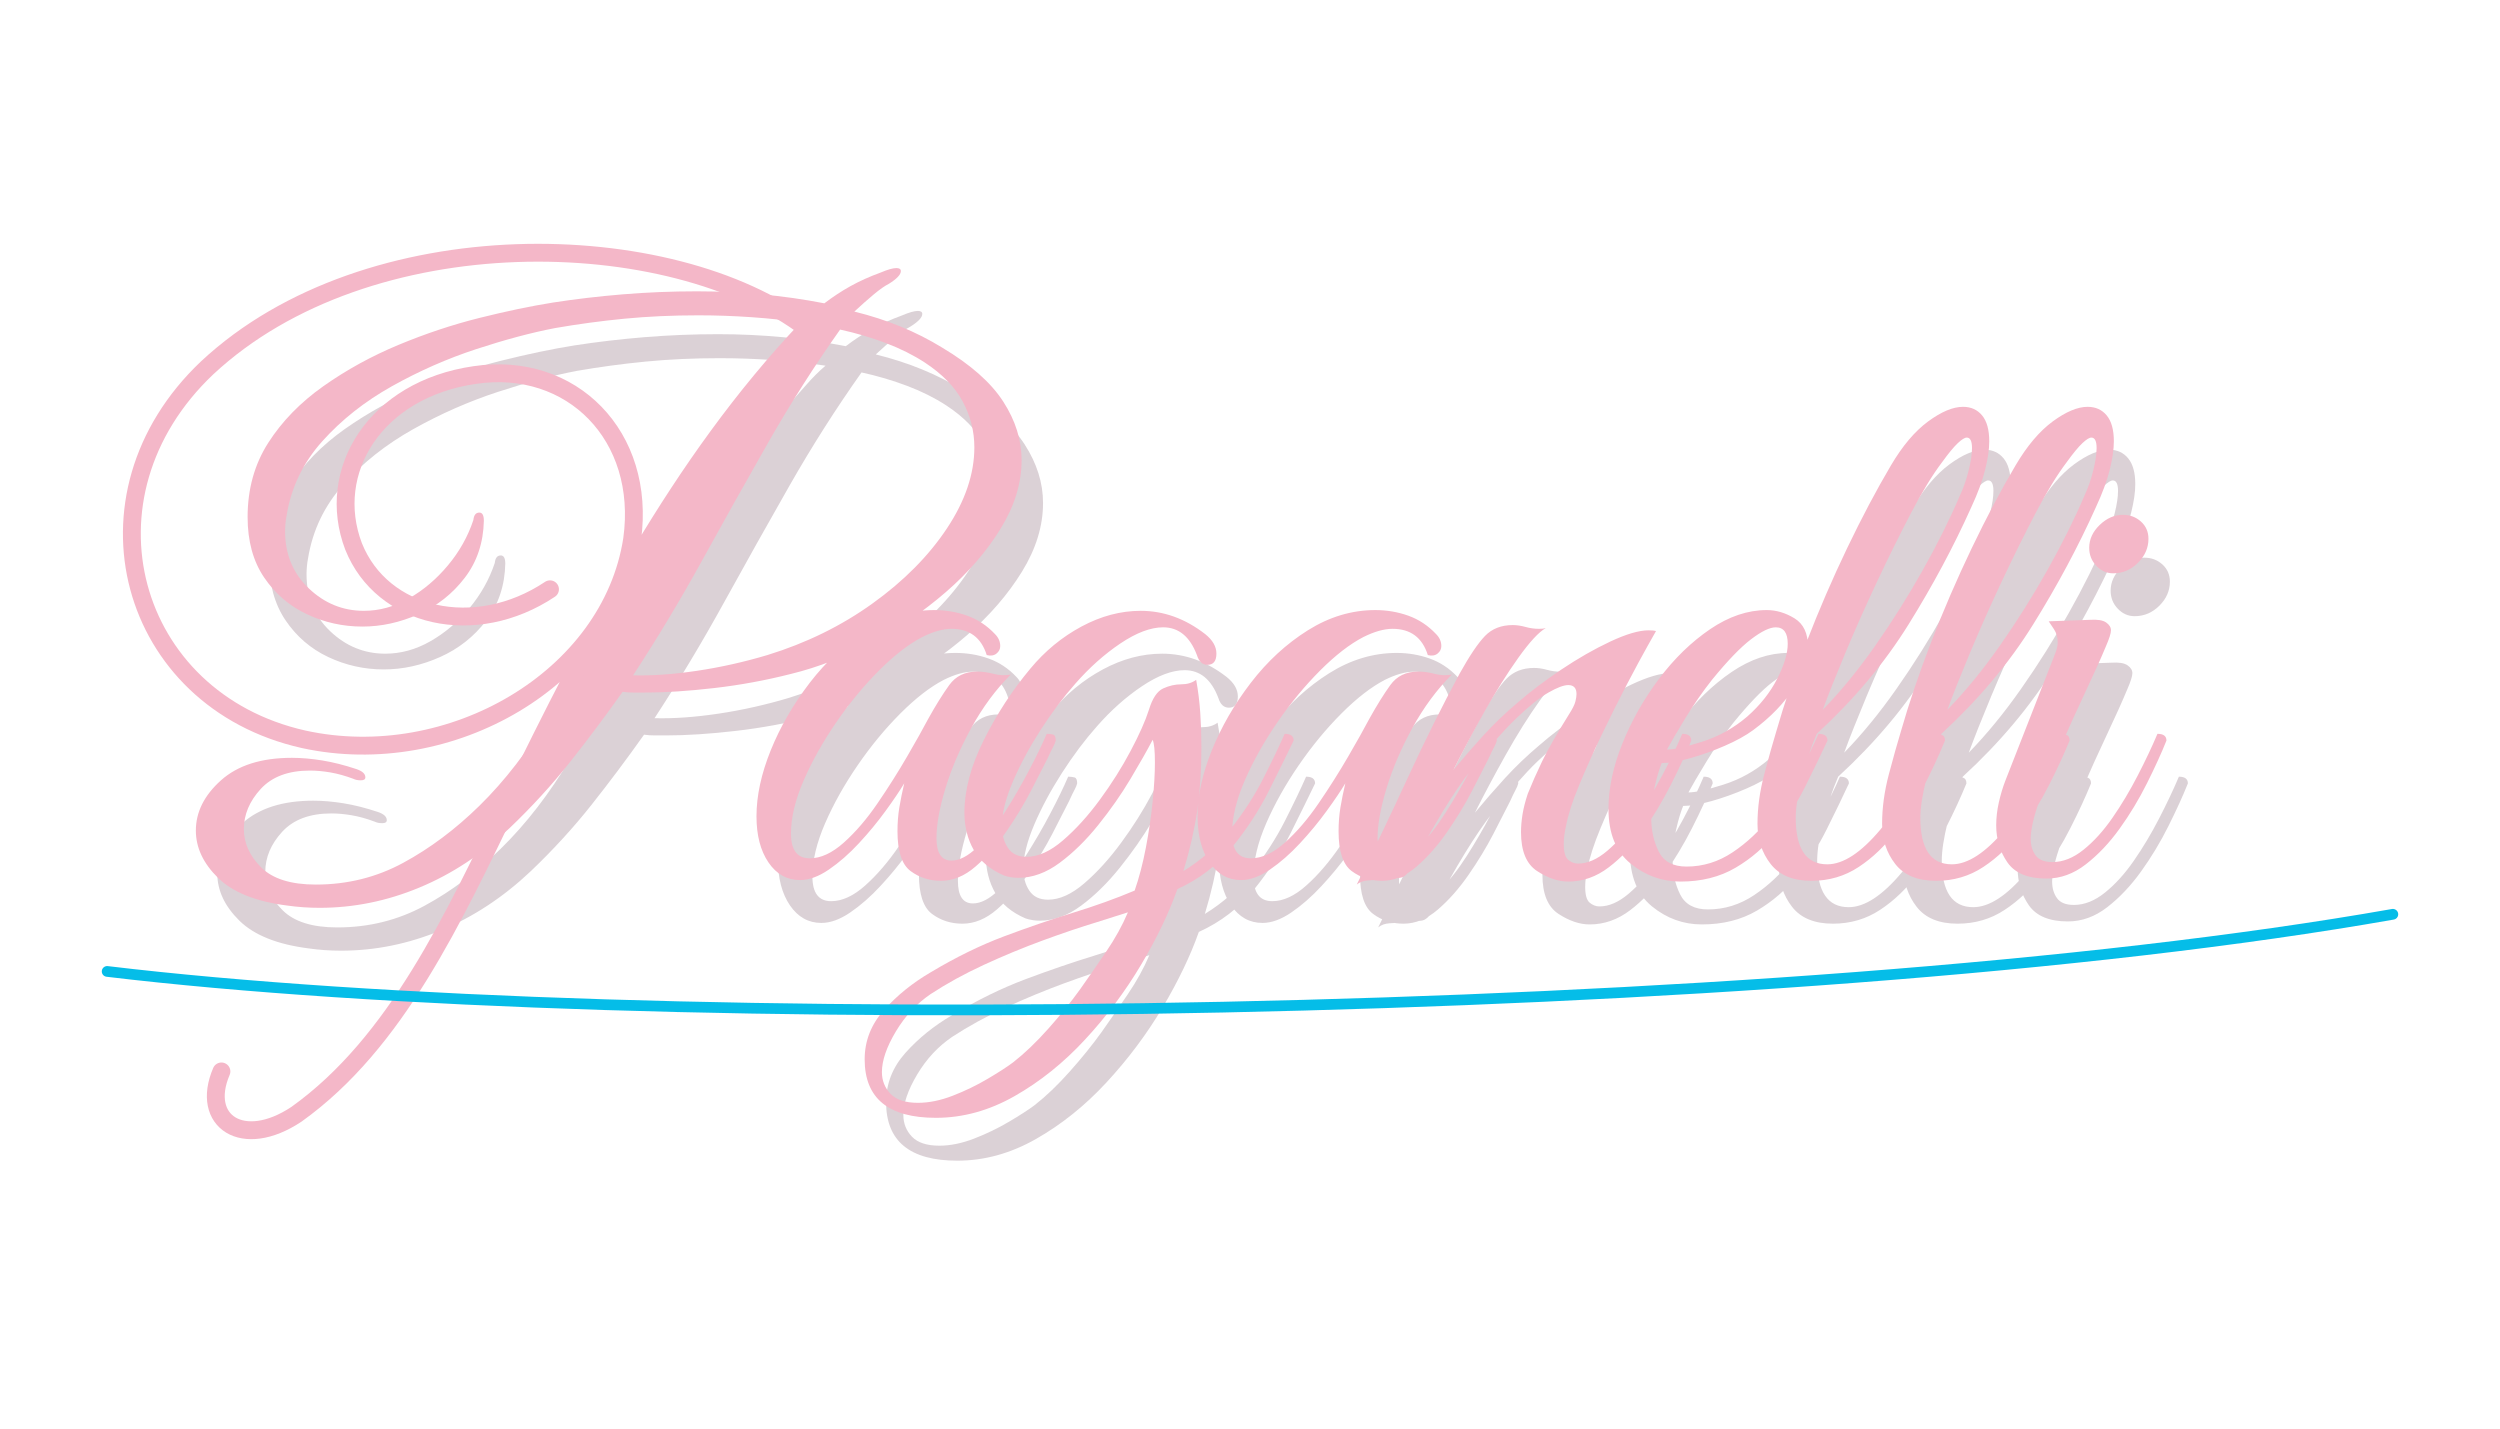
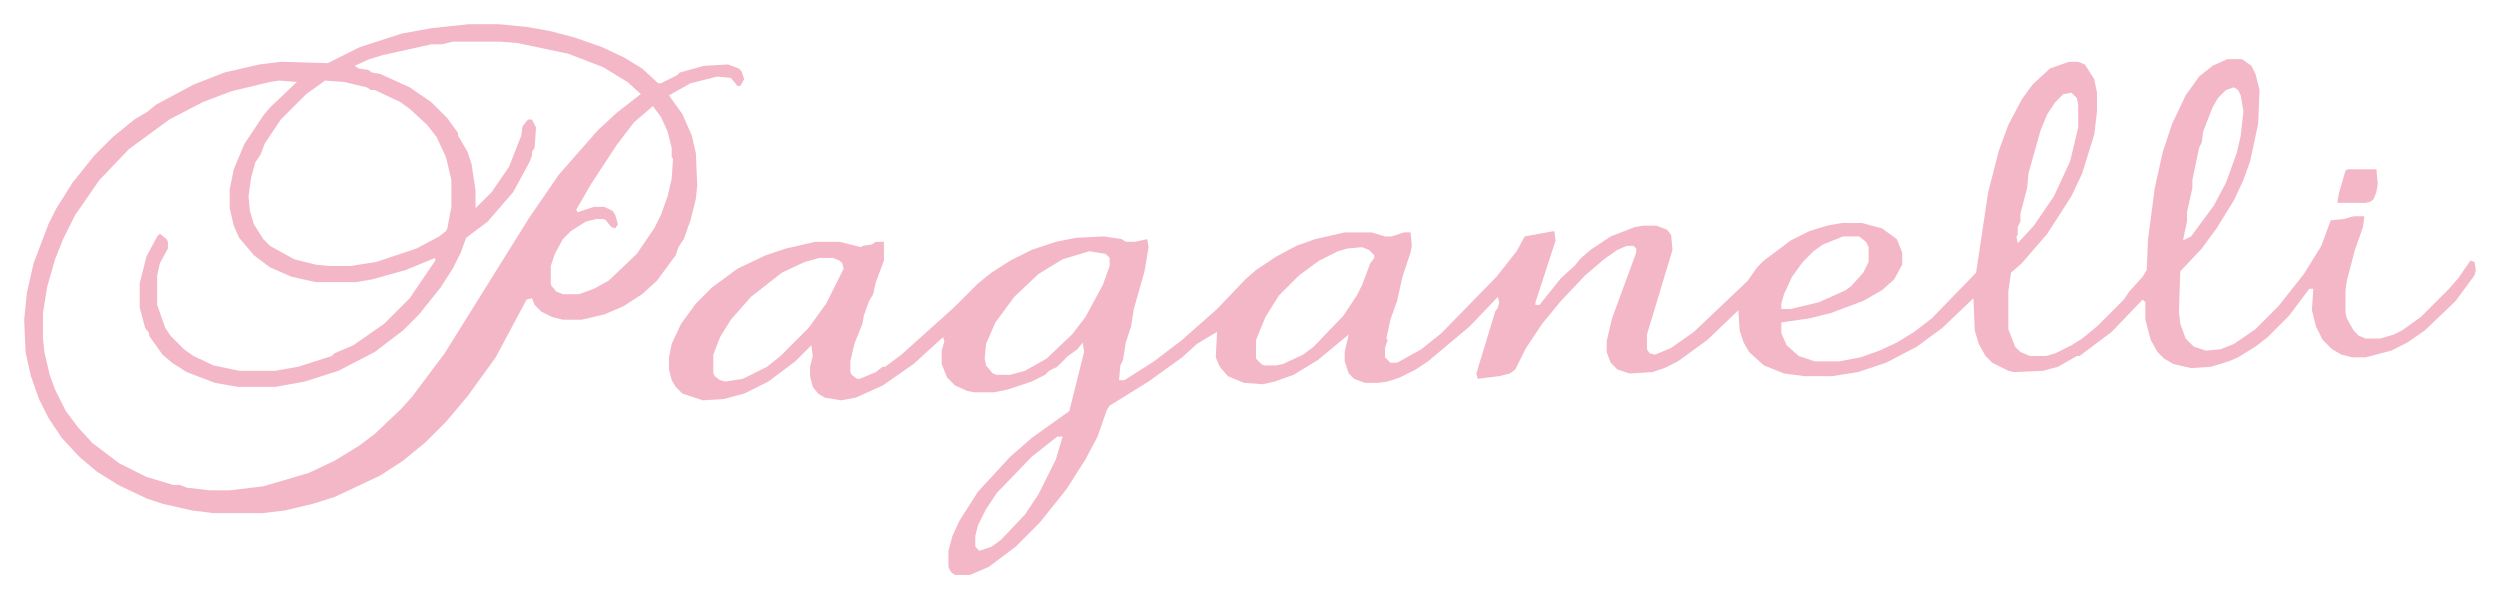
- <svg xmlns="http://www.w3.org/2000/svg" viewBox="0 0 700 400" role="img" aria-labelledby="title desc">
-   <g transform="translate(6 12)" fill="#4b1933" fill-opacity=".2">
-     <path d="M89.49 254.19Q84.87 254.19 80.46 253.56Q67.23 251.88 61.035 245.79Q54.84 239.7 54.84 232.56Q54.84 224.79 61.875 218.49Q68.91 212.19 81.72 212.19Q85.71 212.19 90.225 212.925Q94.74 213.66 99.78 215.34Q102.3 216.18 102.3 217.65Q102.3 218.49 101.04 218.49Q99.78 218.49 98.94 218.07Q95.58 216.81 92.535 216.285Q89.49 215.76 86.76 215.76Q77.73 215.76 73.005 220.905Q68.28 226.05 68.28 232.14Q68.28 238.02 73.11 242.85Q77.94 247.68 88.44 247.68Q101.67 247.68 112.905 241.59Q124.14 235.5 134.22 225.63Q144.93 215.13 153.75 200.325Q162.57 185.52 171.285 168.615Q180.0 151.71 190.29 134.49Q200.58 117.27 214.02 102.15Q216.75 99.21 219.585 95.955Q222.42 92.7 225.15 90.39Q218.01 89.34 210.45 88.815Q202.89 88.29 195.54 88.29Q184.62 88.29 174.855 89.235Q165.09 90.18 155.43 91.86Q145.56 93.75 133.38 97.74Q121.2 101.73 109.755 108.135Q98.31 114.54 90.225 123.57Q82.14 132.6 80.25 144.36Q80.04 145.41 79.935 146.565Q79.83 147.72 79.83 148.77Q79.83 158.43 86.445 164.73Q93.06 171.03 101.88 171.03Q108.39 171.03 114.48 167.565Q120.57 164.1 125.4 158.325Q130.23 152.55 132.54 145.62Q132.75 143.52 134.22 143.52Q135.48 143.52 135.48 145.83Q135.27 155.07 130.125 161.79Q124.98 168.51 117.21 171.975Q109.44 175.44 101.46 175.44Q93.27 175.44 85.92 171.975Q78.57 168.51 73.95 161.685Q69.33 154.86 69.33 144.78Q69.33 133.02 75.105 123.99Q80.88 114.96 90.54 108.135Q100.2 101.31 111.54 96.585Q122.88 91.86 134.22 89.025Q145.56 86.19 154.8 84.72Q164.25 83.25 174.435 82.41Q184.62 81.57 195.12 81.57Q204.15 81.57 213.18 82.41Q222.21 83.25 230.82 84.93Q234.39 82.2 238.17 80.1Q241.95 78.0 246.57 76.32Q249.51 75.06 250.98 75.06Q252.24 75.06 252.24 75.9Q252.24 77.37 248.88 79.47Q247.2 80.31 244.68 82.41Q242.16 84.51 239.22 87.24Q252.87 90.6 263.79 97.32Q275.76 104.46 280.905 112.44Q286.05 120.42 286.05 128.82Q286.05 138.48 280.17 148.035Q274.29 157.59 264.84 165.78Q255.39 173.97 244.05 179.955Q232.71 185.94 221.58 188.67Q210.87 191.4 199.95 192.66Q189.03 193.92 180.42 193.92Q178.95 193.92 177.375 193.92Q175.8 193.92 174.33 193.71Q167.19 203.79 159.63 213.345Q152.07 222.9 142.62 231.93Q131.07 242.85 117.42 248.52Q103.77 254.19 89.49 254.19ZM177.27 189.09Q185.25 189.3 195.12 187.83Q204.99 186.36 214.86 183.42Q231.24 178.38 244.365 168.93Q257.49 159.48 265.155 147.93Q272.82 136.38 272.82 125.25Q272.82 118.53 269.565 112.44Q266.31 106.35 258.96 101.52Q254.13 98.37 248.04 96.06Q241.95 93.75 235.23 92.28Q224.52 107.4 215.175 123.78Q205.83 140.16 196.695 156.75Q187.56 173.34 177.27 189.09Z M263.475 246.63Q258.645 246.63 254.97 243.9Q251.295 241.17 251.295 232.77Q251.295 229.2 251.82 226.05Q252.345 222.9 253.185 219.33Q251.295 222.48 247.935 227.1Q244.575 231.72 240.48 236.13Q236.385 240.54 232.08 243.48Q227.775 246.42 223.995 246.42Q218.535 246.42 215.175 241.485Q211.815 236.55 211.815 228.57Q211.815 219.96 215.805 210.09Q219.795 200.22 226.725 191.19Q233.655 182.16 242.685 176.49Q251.715 170.82 261.585 170.82Q266.415 170.82 270.825 172.395Q275.235 173.97 278.595 177.54Q280.065 179.01 280.065 180.9Q280.065 182.16 279.015 183.0Q277.965 183.84 276.285 183.42Q273.975 176.07 266.415 176.07Q262.845 176.07 258.225 178.38Q252.555 181.32 246.15 187.725Q239.745 194.13 234.18 202.215Q228.615 210.3 225.045 218.49Q221.475 226.68 221.475 233.4Q221.475 240.33 226.725 240.33Q231.345 240.33 236.28 235.92Q241.215 231.51 245.73 224.895Q250.245 218.28 254.025 211.77Q257.805 205.26 259.905 201.27Q263.055 195.6 265.785 191.82Q268.515 188.04 273.555 188.04Q275.865 188.04 278.175 188.67Q280.485 189.3 283.005 188.88Q276.705 195.18 271.98 203.79Q267.255 212.4 264.735 220.695Q262.215 228.99 262.215 234.66Q262.215 240.96 266.415 240.96Q269.775 240.96 273.66 237.18Q277.545 233.4 281.22 227.625Q284.895 221.85 288.045 215.865Q291.195 209.88 293.085 205.47Q294.135 205.47 294.87 205.68Q295.605 205.89 295.605 207.36Q295.395 208.2 294.87 209.145Q294.345 210.09 293.295 212.4Q291.615 215.76 288.675 221.43Q285.735 227.1 281.745 232.875Q277.755 238.65 273.135 242.64Q268.515 246.63 263.475 246.63Z M262.055 312.99Q242.105 312.99 242.105 296.61Q242.105 288.84 247.565 282.75Q253.025 276.66 260.585 272.25Q271.085 265.95 281.165 262.17Q291.245 258.39 300.485 255.555Q309.725 252.72 317.705 249.36Q319.595 243.9 320.855 237.285Q322.115 230.67 322.745 224.37Q323.375 218.07 323.375 213.45Q323.375 208.62 322.745 207.15Q320.435 211.56 316.55 218.07Q312.665 224.58 307.52 230.985Q302.375 237.39 296.705 241.59Q291.035 245.79 285.155 245.79Q283.055 245.79 281.165 245.16Q275.285 242.64 272.66 238.02Q270.035 233.4 270.035 227.52Q270.035 218.07 275.495 207.15Q280.955 196.23 288.515 187.2Q294.605 179.85 302.795 175.44Q310.985 171.03 319.385 171.03Q329.045 171.03 337.445 177.54Q340.595 180.06 340.595 183.0Q340.595 186.15 338.075 186.15Q335.975 186.15 335.135 183.42Q332.195 175.65 325.685 175.65Q320.435 175.65 313.715 180.165Q306.995 184.68 301.115 191.4Q296.075 197.07 291.35 204.42Q286.625 211.77 283.58 218.91Q280.535 226.05 280.535 231.3Q280.535 234.87 282.215 237.39Q283.895 239.91 287.465 239.91Q292.295 239.91 297.65 235.29Q303.005 230.67 307.94 223.95Q312.875 217.23 316.55 210.3Q320.225 203.37 321.695 198.75Q323.165 193.92 325.685 192.765Q328.205 191.61 330.725 191.61Q333.245 191.61 334.925 190.35Q335.765 194.97 336.08 199.695Q336.395 204.42 336.395 209.25Q336.395 218.91 335.24 226.89Q334.085 234.87 331.355 243.9Q338.915 239.28 344.48 232.245Q350.045 225.21 353.72 217.965Q357.395 210.72 359.705 205.47Q362.225 205.47 362.225 207.36Q359.495 213.03 355.4 221.22Q351.305 229.41 345.11 237.075Q338.915 244.74 329.675 248.94Q326.105 259.02 319.49 270.15Q312.875 281.28 303.845 291.045Q294.815 300.81 284.105 306.9Q273.395 312.99 262.055 312.99ZM257.015 308.79Q261.635 308.79 266.78 306.795Q271.925 304.8 276.545 302.07Q281.165 299.34 283.685 297.45Q288.515 293.67 293.555 288.0Q298.595 282.33 302.375 277.08Q305.945 272.04 309.725 266.475Q313.505 260.91 315.815 255.45L307.205 258.18Q300.275 260.28 291.98 263.325Q283.685 266.37 275.495 270.15Q267.305 273.93 260.585 278.34Q254.705 282.33 250.82 288.84Q246.935 295.35 246.935 300.18Q246.935 303.75 249.35 306.27Q251.765 308.79 257.015 308.79Z M386.98 246.63Q382.15 246.63 378.475 243.9Q374.8 241.17 374.8 232.77Q374.8 229.2 375.325 226.05Q375.85 222.9 376.69 219.33Q374.8 222.48 371.44 227.1Q368.08 231.72 363.985 236.13Q359.89 240.54 355.585 243.48Q351.28 246.42 347.5 246.42Q342.04 246.42 338.68 241.485Q335.32 236.55 335.32 228.57Q335.32 219.96 339.31 210.09Q343.3 200.22 350.23 191.19Q357.16 182.16 366.19 176.49Q375.22 170.82 385.09 170.82Q389.92 170.82 394.33 172.395Q398.74 173.97 402.1 177.54Q403.57 179.01 403.57 180.9Q403.57 182.16 402.52 183.0Q401.47 183.84 399.79 183.42Q397.48 176.07 389.92 176.07Q386.35 176.07 381.73 178.38Q376.06 181.32 369.655 187.725Q363.25 194.13 357.685 202.215Q352.12 210.3 348.55 218.49Q344.98 226.68 344.98 233.4Q344.98 240.33 350.23 240.33Q354.85 240.33 359.785 235.92Q364.72 231.51 369.235 224.895Q373.75 218.28 377.53 211.77Q381.31 205.26 383.41 201.27Q386.56 195.6 389.29 191.82Q392.02 188.04 397.06 188.04Q399.37 188.04 401.68 188.67Q403.99 189.3 406.51 188.88Q400.21 195.18 395.485 203.79Q390.76 212.4 388.24 220.695Q385.72 228.99 385.72 234.66Q385.72 240.96 389.92 240.96Q393.28 240.96 397.165 237.18Q401.05 233.4 404.725 227.625Q408.4 221.85 411.55 215.865Q414.7 209.88 416.59 205.47Q417.64 205.47 418.375 205.68Q419.11 205.89 419.11 207.36Q418.9 208.2 418.375 209.145Q417.85 210.09 416.8 212.4Q415.12 215.76 412.18 221.43Q409.24 227.1 405.25 232.875Q401.26 238.65 396.64 242.64Q392.02 246.63 386.98 246.63Z M379.891 247.68Q387.451 232.35 394.381 217.335Q401.311 202.32 408.661 188.67Q412.861 181.11 415.801 178.065Q418.741 175.02 423.571 175.02Q425.251 175.02 427.141 175.545Q429.031 176.07 430.921 176.07Q432.181 176.07 432.811 175.86Q429.871 177.54 425.146 184.155Q420.421 190.77 415.591 199.38Q410.761 207.99 406.981 215.55Q410.971 210.72 415.381 205.89Q419.791 201.06 425.041 196.65Q430.081 192.24 437.116 187.515Q444.151 182.79 450.871 179.64Q457.591 176.49 461.581 176.49Q463.051 176.49 463.681 176.7Q463.681 176.7 461.371 180.795Q459.061 184.89 455.596 191.505Q452.131 198.12 448.561 205.575Q444.991 213.03 442.156 219.855Q439.321 226.68 438.481 231.3Q437.851 234.03 437.851 236.34Q437.851 239.7 439.111 240.75Q440.371 241.8 441.841 241.8Q445.831 241.8 450.031 238.23Q454.231 234.66 458.116 229.095Q462.001 223.53 465.361 217.23Q468.721 210.93 471.031 205.47Q473.551 205.47 473.551 207.36Q471.241 213.03 467.776 219.855Q464.311 226.68 460.006 232.77Q455.701 238.86 450.451 242.85Q445.201 246.84 439.111 246.84Q434.911 246.84 430.396 243.9Q425.881 240.96 425.881 232.98Q425.881 230.67 426.301 228.045Q426.721 225.42 427.771 222.27Q429.451 218.07 431.761 213.24Q434.071 208.41 439.321 200.01Q440.791 197.7 441.106 196.44Q441.421 195.18 441.421 194.34Q441.421 191.82 439.111 191.82Q437.221 191.82 433.546 193.92Q429.871 196.02 424.411 201.27Q419.161 206.31 411.916 215.55Q404.671 224.79 395.221 242.85Q393.751 245.58 391.966 245.79Q390.181 246.0 387.031 246.21Q384.931 246.42 383.041 246.525Q381.151 246.63 379.891 247.68Z M470.535 246.84Q462.765 246.84 456.57 241.8Q450.375 236.76 450.375 226.47Q450.375 217.86 454.26 208.2Q458.145 198.54 464.55 190.035Q470.955 181.53 478.83 176.175Q486.705 170.82 494.685 170.82Q498.675 170.82 502.455 173.13Q506.235 175.44 506.235 181.11Q506.235 186.36 502.245 192.66Q498.255 198.96 490.905 204.42Q487.755 206.73 482.925 208.83Q478.095 210.93 473.265 212.295Q468.435 213.66 465.285 213.66Q464.235 216.18 463.29 220.38Q462.345 224.58 462.345 228.99Q462.345 234.24 464.445 238.44Q466.545 242.64 472.215 242.64Q479.145 242.64 485.13 238.65Q491.115 234.66 495.84 228.57Q500.565 222.48 503.925 216.18Q507.285 209.88 509.175 205.47Q511.695 205.47 511.695 207.36Q508.965 213.24 505.5 220.17Q502.035 227.1 497.31 233.085Q492.585 239.07 485.97 242.955Q479.355 246.84 470.535 246.84ZM466.755 209.88Q469.695 209.88 476.625 207.675Q483.555 205.47 489.225 200.64Q494.685 195.81 497.625 190.035Q500.565 184.26 500.565 180.27Q500.565 175.65 497.205 175.65Q494.685 175.65 490.275 179.01Q485.865 182.37 479.355 190.35Q475.365 195.39 471.795 201.27Q468.225 207.15 466.755 209.88Z M507.218 246.63Q499.448 246.63 495.773 241.905Q492.098 237.18 492.098 230.67Q492.098 223.95 493.988 216.81Q495.878 209.67 497.348 204.84Q500.708 193.08 505.853 179.745Q510.998 166.41 517.193 153.495Q523.388 140.58 529.478 130.29Q534.308 122.1 539.873 118.005Q545.438 113.91 549.638 113.91Q552.998 113.91 554.993 116.325Q556.988 118.74 556.988 123.57Q556.988 126.93 555.833 131.55Q554.678 136.17 551.948 142.05Q544.598 158.43 534.413 174.81Q524.228 191.19 508.688 205.47Q506.168 211.35 504.488 218.07Q502.808 224.79 502.808 228.99Q502.808 242.01 511.628 242.01Q518.348 242.01 526.538 232.245Q534.728 222.48 542.078 205.47Q542.918 205.47 543.758 205.785Q544.598 206.1 544.598 207.36Q542.288 213.03 538.823 219.855Q535.358 226.68 530.843 232.77Q526.328 238.86 520.448 242.745Q514.568 246.63 507.218 246.63ZM510.368 198.75Q517.928 190.98 525.068 180.795Q532.208 170.61 538.403 159.585Q544.598 148.56 548.798 138.69Q550.268 135.54 551.213 131.76Q552.158 127.98 552.158 125.46Q552.158 122.52 550.688 122.52Q549.848 122.52 548.168 124.095Q546.488 125.67 543.758 129.45Q539.768 134.7 535.043 143.73Q530.318 152.76 525.488 163.05Q520.658 173.34 516.668 182.895Q512.678 192.45 510.368 198.75Z M542.107 246.63Q534.337 246.63 530.662 241.905Q526.987 237.18 526.987 230.67Q526.987 223.95 528.877 216.81Q530.767 209.67 532.237 204.84Q535.597 193.08 540.742 179.745Q545.887 166.41 552.082 153.495Q558.277 140.58 564.367 130.29Q569.197 122.1 574.762 118.005Q580.327 113.91 584.527 113.91Q587.887 113.91 589.882 116.325Q591.877 118.74 591.877 123.57Q591.877 126.93 590.722 131.55Q589.567 136.17 586.837 142.05Q579.487 158.43 569.302 174.81Q559.117 191.19 543.577 205.47Q541.057 211.35 539.377 218.07Q537.697 224.79 537.697 228.99Q537.697 242.01 546.517 242.01Q553.237 242.01 561.427 232.245Q569.617 222.48 576.967 205.47Q577.807 205.47 578.647 205.785Q579.487 206.1 579.487 207.36Q577.177 213.03 573.712 219.855Q570.247 226.68 565.732 232.77Q561.217 238.86 555.337 242.745Q549.457 246.63 542.107 246.63ZM545.257 198.75Q552.817 190.98 559.957 180.795Q567.097 170.61 573.292 159.585Q579.487 148.56 583.687 138.69Q585.157 135.54 586.102 131.76Q587.047 127.98 587.047 125.46Q587.047 122.52 585.577 122.52Q584.737 122.52 583.057 124.095Q581.377 125.67 578.647 129.45Q574.657 134.7 569.932 143.73Q565.207 152.76 560.377 163.05Q555.547 173.34 551.557 182.895Q547.567 192.45 545.257 198.75Z M573.007 246.0Q565.237 246.0 562.087 241.485Q558.937 236.97 558.937 231.09Q558.937 227.94 559.672 224.685Q560.407 221.43 561.457 218.7L575.527 182.79Q576.157 181.11 576.157 179.85Q576.157 177.75 575.107 176.175Q574.057 174.6 573.637 173.97L585.187 173.55Q588.337 173.34 589.702 174.285Q591.067 175.23 591.067 176.49Q591.067 177.75 589.597 181.11Q587.497 186.15 583.927 193.71Q580.357 201.27 576.892 209.25Q573.427 217.23 571.012 224.16Q568.597 231.09 568.597 234.87Q568.597 237.6 569.962 239.49Q571.327 241.38 574.687 241.38Q579.097 241.38 583.402 237.915Q587.707 234.45 591.487 228.99Q595.267 223.53 598.522 217.23Q601.777 210.93 604.087 205.47Q606.607 205.47 606.607 207.36Q604.507 212.61 601.147 219.33Q597.787 226.05 593.482 232.035Q589.177 238.02 584.032 242.01Q578.887 246.0 573.007 246.0ZM591.697 160.53Q588.967 160.53 586.972 158.43Q584.977 156.33 584.977 153.39Q584.977 149.82 587.917 146.985Q590.857 144.15 594.427 144.15Q597.367 144.15 599.467 146.04Q601.567 147.93 601.567 150.87Q601.567 154.65 598.627 157.59Q595.687 160.53 591.697 160.53Z" />
-   </g>
-   <path d="M89.49 254.19Q84.87 254.19 80.46 253.56Q67.23 251.88 61.035 245.79Q54.84 239.7 54.84 232.56Q54.84 224.79 61.875 218.49Q68.91 212.19 81.72 212.19Q85.71 212.19 90.225 212.925Q94.74 213.66 99.78 215.34Q102.3 216.18 102.3 217.65Q102.3 218.49 101.04 218.49Q99.78 218.49 98.94 218.07Q95.58 216.81 92.535 216.285Q89.49 215.76 86.76 215.76Q77.73 215.76 73.005 220.905Q68.28 226.05 68.28 232.14Q68.28 238.02 73.11 242.85Q77.94 247.68 88.44 247.68Q101.67 247.68 112.905 241.59Q124.14 235.5 134.22 225.63Q144.93 215.13 153.75 200.325Q162.57 185.52 171.285 168.615Q180.0 151.71 190.29 134.49Q200.58 117.27 214.02 102.15Q216.75 99.21 219.585 95.955Q222.42 92.7 225.15 90.39Q218.01 89.34 210.45 88.815Q202.89 88.29 195.54 88.29Q184.62 88.29 174.855 89.235Q165.09 90.18 155.43 91.86Q145.56 93.75 133.38 97.74Q121.2 101.73 109.755 108.135Q98.31 114.54 90.225 123.57Q82.14 132.6 80.25 144.36Q80.04 145.41 79.935 146.565Q79.83 147.72 79.83 148.77Q79.83 158.43 86.445 164.73Q93.06 171.03 101.88 171.03Q108.39 171.03 114.48 167.565Q120.57 164.1 125.4 158.325Q130.23 152.55 132.54 145.62Q132.75 143.52 134.22 143.52Q135.48 143.52 135.48 145.83Q135.27 155.07 130.125 161.79Q124.98 168.51 117.21 171.975Q109.44 175.44 101.46 175.44Q93.27 175.44 85.92 171.975Q78.57 168.51 73.95 161.685Q69.33 154.86 69.33 144.78Q69.33 133.02 75.105 123.99Q80.88 114.96 90.54 108.135Q100.2 101.31 111.54 96.585Q122.88 91.86 134.22 89.025Q145.56 86.19 154.8 84.72Q164.25 83.25 174.435 82.41Q184.62 81.57 195.12 81.57Q204.15 81.57 213.18 82.41Q222.21 83.25 230.82 84.93Q234.39 82.2 238.17 80.1Q241.95 78.0 246.57 76.32Q249.51 75.06 250.98 75.06Q252.24 75.06 252.24 75.9Q252.24 77.37 248.88 79.47Q247.2 80.31 244.68 82.41Q242.16 84.51 239.22 87.24Q252.87 90.6 263.79 97.32Q275.76 104.46 280.905 112.44Q286.05 120.42 286.05 128.82Q286.05 138.48 280.17 148.035Q274.29 157.59 264.84 165.78Q255.39 173.97 244.05 179.955Q232.71 185.94 221.58 188.67Q210.87 191.4 199.95 192.66Q189.03 193.92 180.42 193.92Q178.95 193.92 177.375 193.92Q175.8 193.92 174.33 193.71Q167.19 203.79 159.63 213.345Q152.07 222.9 142.62 231.93Q131.07 242.85 117.42 248.52Q103.77 254.19 89.49 254.19ZM177.27 189.09Q185.25 189.3 195.12 187.83Q204.99 186.36 214.86 183.42Q231.24 178.38 244.365 168.93Q257.49 159.48 265.155 147.93Q272.82 136.38 272.82 125.25Q272.82 118.53 269.565 112.44Q266.31 106.35 258.96 101.52Q254.13 98.37 248.04 96.06Q241.95 93.75 235.23 92.28Q224.52 107.4 215.175 123.78Q205.83 140.16 196.695 156.75Q187.56 173.34 177.27 189.09Z M263.475 246.63Q258.645 246.63 254.97 243.9Q251.295 241.17 251.295 232.77Q251.295 229.2 251.82 226.05Q252.345 222.9 253.185 219.33Q251.295 222.48 247.935 227.1Q244.575 231.72 240.48 236.13Q236.385 240.54 232.08 243.48Q227.775 246.42 223.995 246.42Q218.535 246.42 215.175 241.485Q211.815 236.55 211.815 228.57Q211.815 219.96 215.805 210.09Q219.795 200.22 226.725 191.19Q233.655 182.16 242.685 176.49Q251.715 170.82 261.585 170.82Q266.415 170.82 270.825 172.395Q275.235 173.97 278.595 177.54Q280.065 179.01 280.065 180.9Q280.065 182.16 279.015 183.0Q277.965 183.84 276.285 183.42Q273.975 176.07 266.415 176.07Q262.845 176.07 258.225 178.38Q252.555 181.32 246.15 187.725Q239.745 194.13 234.18 202.215Q228.615 210.3 225.045 218.49Q221.475 226.68 221.475 233.4Q221.475 240.33 226.725 240.33Q231.345 240.33 236.28 235.92Q241.215 231.51 245.73 224.895Q250.245 218.28 254.025 211.77Q257.805 205.26 259.905 201.27Q263.055 195.6 265.785 191.82Q268.515 188.04 273.555 188.04Q275.865 188.04 278.175 188.67Q280.485 189.3 283.005 188.88Q276.705 195.18 271.98 203.79Q267.255 212.4 264.735 220.695Q262.215 228.99 262.215 234.66Q262.215 240.96 266.415 240.96Q269.775 240.96 273.66 237.18Q277.545 233.4 281.22 227.625Q284.895 221.85 288.045 215.865Q291.195 209.88 293.085 205.47Q294.135 205.47 294.87 205.68Q295.605 205.89 295.605 207.36Q295.395 208.2 294.87 209.145Q294.345 210.09 293.295 212.4Q291.615 215.76 288.675 221.43Q285.735 227.1 281.745 232.875Q277.755 238.65 273.135 242.64Q268.515 246.63 263.475 246.63Z M262.055 312.99Q242.105 312.99 242.105 296.61Q242.105 288.84 247.565 282.75Q253.025 276.66 260.585 272.25Q271.085 265.95 281.165 262.17Q291.245 258.39 300.485 255.555Q309.725 252.72 317.705 249.36Q319.595 243.9 320.855 237.285Q322.115 230.67 322.745 224.37Q323.375 218.07 323.375 213.45Q323.375 208.62 322.745 207.15Q320.435 211.56 316.55 218.07Q312.665 224.58 307.52 230.985Q302.375 237.39 296.705 241.59Q291.035 245.79 285.155 245.79Q283.055 245.79 281.165 245.16Q275.285 242.64 272.66 238.02Q270.035 233.4 270.035 227.52Q270.035 218.07 275.495 207.15Q280.955 196.23 288.515 187.2Q294.605 179.85 302.795 175.44Q310.985 171.03 319.385 171.03Q329.045 171.03 337.445 177.54Q340.595 180.06 340.595 183.0Q340.595 186.15 338.075 186.15Q335.975 186.15 335.135 183.42Q332.195 175.65 325.685 175.65Q320.435 175.65 313.715 180.165Q306.995 184.68 301.115 191.4Q296.075 197.07 291.35 204.42Q286.625 211.77 283.58 218.91Q280.535 226.05 280.535 231.3Q280.535 234.87 282.215 237.39Q283.895 239.91 287.465 239.91Q292.295 239.91 297.65 235.29Q303.005 230.67 307.94 223.95Q312.875 217.23 316.55 210.3Q320.225 203.37 321.695 198.75Q323.165 193.92 325.685 192.765Q328.205 191.61 330.725 191.61Q333.245 191.61 334.925 190.35Q335.765 194.97 336.08 199.695Q336.395 204.42 336.395 209.25Q336.395 218.91 335.24 226.89Q334.085 234.87 331.355 243.9Q338.915 239.28 344.48 232.245Q350.045 225.21 353.72 217.965Q357.395 210.72 359.705 205.47Q362.225 205.47 362.225 207.36Q359.495 213.03 355.4 221.22Q351.305 229.41 345.11 237.075Q338.915 244.74 329.675 248.94Q326.105 259.02 319.49 270.15Q312.875 281.28 303.845 291.045Q294.815 300.81 284.105 306.9Q273.395 312.99 262.055 312.99ZM257.015 308.79Q261.635 308.79 266.78 306.795Q271.925 304.8 276.545 302.07Q281.165 299.34 283.685 297.45Q288.515 293.67 293.555 288.0Q298.595 282.33 302.375 277.08Q305.945 272.04 309.725 266.475Q313.505 260.91 315.815 255.45L307.205 258.18Q300.275 260.28 291.98 263.325Q283.685 266.37 275.495 270.15Q267.305 273.93 260.585 278.34Q254.705 282.33 250.82 288.84Q246.935 295.35 246.935 300.18Q246.935 303.75 249.35 306.27Q251.765 308.79 257.015 308.79Z M386.98 246.63Q382.15 246.63 378.475 243.9Q374.8 241.17 374.8 232.77Q374.8 229.2 375.325 226.05Q375.85 222.9 376.69 219.33Q374.8 222.48 371.44 227.1Q368.08 231.72 363.985 236.13Q359.89 240.54 355.585 243.48Q351.28 246.42 347.5 246.42Q342.04 246.42 338.68 241.485Q335.32 236.55 335.32 228.57Q335.32 219.96 339.31 210.09Q343.3 200.22 350.23 191.19Q357.16 182.16 366.19 176.49Q375.22 170.82 385.09 170.82Q389.92 170.82 394.33 172.395Q398.74 173.97 402.1 177.54Q403.57 179.01 403.57 180.9Q403.57 182.16 402.52 183.0Q401.47 183.84 399.79 183.42Q397.48 176.07 389.92 176.07Q386.35 176.07 381.73 178.38Q376.06 181.32 369.655 187.725Q363.25 194.13 357.685 202.215Q352.12 210.3 348.55 218.49Q344.98 226.68 344.98 233.4Q344.98 240.33 350.23 240.33Q354.85 240.33 359.785 235.92Q364.72 231.51 369.235 224.895Q373.75 218.28 377.53 211.77Q381.31 205.26 383.41 201.27Q386.56 195.6 389.29 191.82Q392.02 188.04 397.06 188.04Q399.37 188.04 401.68 188.67Q403.99 189.3 406.51 188.88Q400.21 195.18 395.485 203.79Q390.76 212.4 388.24 220.695Q385.72 228.99 385.72 234.66Q385.72 240.96 389.92 240.96Q393.28 240.96 397.165 237.18Q401.05 233.4 404.725 227.625Q408.4 221.85 411.55 215.865Q414.7 209.88 416.59 205.47Q417.64 205.47 418.375 205.68Q419.11 205.89 419.11 207.36Q418.9 208.2 418.375 209.145Q417.85 210.09 416.8 212.4Q415.12 215.76 412.18 221.43Q409.24 227.1 405.25 232.875Q401.26 238.65 396.64 242.64Q392.02 246.63 386.98 246.63Z M379.891 247.68Q387.451 232.35 394.381 217.335Q401.311 202.32 408.661 188.67Q412.861 181.11 415.801 178.065Q418.741 175.02 423.571 175.02Q425.251 175.02 427.141 175.545Q429.031 176.07 430.921 176.07Q432.181 176.07 432.811 175.86Q429.871 177.54 425.146 184.155Q420.421 190.77 415.591 199.38Q410.761 207.99 406.981 215.55Q410.971 210.72 415.381 205.89Q419.791 201.06 425.041 196.65Q430.081 192.24 437.116 187.515Q444.151 182.79 450.871 179.64Q457.591 176.49 461.581 176.49Q463.051 176.49 463.681 176.7Q463.681 176.7 461.371 180.795Q459.061 184.89 455.596 191.505Q452.131 198.12 448.561 205.575Q444.991 213.03 442.156 219.855Q439.321 226.68 438.481 231.3Q437.851 234.03 437.851 236.34Q437.851 239.7 439.111 240.75Q440.371 241.8 441.841 241.8Q445.831 241.8 450.031 238.23Q454.231 234.66 458.116 229.095Q462.001 223.53 465.361 217.23Q468.721 210.93 471.031 205.47Q473.551 205.47 473.551 207.36Q471.241 213.03 467.776 219.855Q464.311 226.68 460.006 232.77Q455.701 238.86 450.451 242.85Q445.201 246.84 439.111 246.84Q434.911 246.84 430.396 243.9Q425.881 240.96 425.881 232.98Q425.881 230.67 426.301 228.045Q426.721 225.42 427.771 222.27Q429.451 218.07 431.761 213.24Q434.071 208.41 439.321 200.01Q440.791 197.7 441.106 196.44Q441.421 195.18 441.421 194.34Q441.421 191.82 439.111 191.82Q437.221 191.82 433.546 193.92Q429.871 196.02 424.411 201.27Q419.161 206.31 411.916 215.55Q404.671 224.79 395.221 242.85Q393.751 245.58 391.966 245.79Q390.181 246.0 387.031 246.21Q384.931 246.42 383.041 246.525Q381.151 246.63 379.891 247.68Z M470.535 246.84Q462.765 246.84 456.57 241.8Q450.375 236.76 450.375 226.47Q450.375 217.86 454.26 208.2Q458.145 198.54 464.55 190.035Q470.955 181.53 478.83 176.175Q486.705 170.82 494.685 170.82Q498.675 170.82 502.455 173.13Q506.235 175.44 506.235 181.11Q506.235 186.36 502.245 192.66Q498.255 198.96 490.905 204.42Q487.755 206.73 482.925 208.83Q478.095 210.93 473.265 212.295Q468.435 213.66 465.285 213.66Q464.235 216.18 463.29 220.38Q462.345 224.58 462.345 228.99Q462.345 234.24 464.445 238.44Q466.545 242.64 472.215 242.64Q479.145 242.64 485.13 238.65Q491.115 234.66 495.84 228.57Q500.565 222.48 503.925 216.18Q507.285 209.88 509.175 205.47Q511.695 205.47 511.695 207.36Q508.965 213.24 505.5 220.17Q502.035 227.1 497.31 233.085Q492.585 239.07 485.97 242.955Q479.355 246.84 470.535 246.84ZM466.755 209.88Q469.695 209.88 476.625 207.675Q483.555 205.47 489.225 200.64Q494.685 195.81 497.625 190.035Q500.565 184.26 500.565 180.27Q500.565 175.65 497.205 175.65Q494.685 175.65 490.275 179.01Q485.865 182.37 479.355 190.35Q475.365 195.39 471.795 201.27Q468.225 207.15 466.755 209.88Z M507.218 246.63Q499.448 246.63 495.773 241.905Q492.098 237.18 492.098 230.67Q492.098 223.95 493.988 216.81Q495.878 209.67 497.348 204.84Q500.708 193.08 505.853 179.745Q510.998 166.41 517.193 153.495Q523.388 140.58 529.478 130.29Q534.308 122.1 539.873 118.005Q545.438 113.91 549.638 113.91Q552.998 113.91 554.993 116.325Q556.988 118.74 556.988 123.57Q556.988 126.93 555.833 131.55Q554.678 136.17 551.948 142.05Q544.598 158.43 534.413 174.81Q524.228 191.19 508.688 205.47Q506.168 211.35 504.488 218.07Q502.808 224.79 502.808 228.99Q502.808 242.01 511.628 242.01Q518.348 242.01 526.538 232.245Q534.728 222.48 542.078 205.47Q542.918 205.47 543.758 205.785Q544.598 206.1 544.598 207.36Q542.288 213.03 538.823 219.855Q535.358 226.68 530.843 232.77Q526.328 238.86 520.448 242.745Q514.568 246.63 507.218 246.63ZM510.368 198.75Q517.928 190.98 525.068 180.795Q532.208 170.61 538.403 159.585Q544.598 148.56 548.798 138.69Q550.268 135.54 551.213 131.76Q552.158 127.98 552.158 125.46Q552.158 122.52 550.688 122.52Q549.848 122.52 548.168 124.095Q546.488 125.67 543.758 129.45Q539.768 134.7 535.043 143.73Q530.318 152.76 525.488 163.05Q520.658 173.34 516.668 182.895Q512.678 192.45 510.368 198.75Z M542.107 246.63Q534.337 246.63 530.662 241.905Q526.987 237.18 526.987 230.67Q526.987 223.95 528.877 216.81Q530.767 209.67 532.237 204.84Q535.597 193.08 540.742 179.745Q545.887 166.41 552.082 153.495Q558.277 140.58 564.367 130.29Q569.197 122.1 574.762 118.005Q580.327 113.91 584.527 113.91Q587.887 113.91 589.882 116.325Q591.877 118.74 591.877 123.57Q591.877 126.93 590.722 131.55Q589.567 136.17 586.837 142.05Q579.487 158.43 569.302 174.81Q559.117 191.19 543.577 205.47Q541.057 211.35 539.377 218.07Q537.697 224.79 537.697 228.99Q537.697 242.01 546.517 242.01Q553.237 242.01 561.427 232.245Q569.617 222.48 576.967 205.47Q577.807 205.47 578.647 205.785Q579.487 206.1 579.487 207.36Q577.177 213.03 573.712 219.855Q570.247 226.68 565.732 232.77Q561.217 238.86 555.337 242.745Q549.457 246.63 542.107 246.63ZM545.257 198.75Q552.817 190.98 559.957 180.795Q567.097 170.61 573.292 159.585Q579.487 148.56 583.687 138.69Q585.157 135.54 586.102 131.76Q587.047 127.98 587.047 125.46Q587.047 122.52 585.577 122.52Q584.737 122.52 583.057 124.095Q581.377 125.67 578.647 129.45Q574.657 134.7 569.932 143.73Q565.207 152.76 560.377 163.05Q555.547 173.34 551.557 182.895Q547.567 192.45 545.257 198.75Z M573.007 246.0Q565.237 246.0 562.087 241.485Q558.937 236.97 558.937 231.09Q558.937 227.94 559.672 224.685Q560.407 221.43 561.457 218.7L575.527 182.79Q576.157 181.11 576.157 179.85Q576.157 177.75 575.107 176.175Q574.057 174.6 573.637 173.97L585.187 173.55Q588.337 173.34 589.702 174.285Q591.067 175.23 591.067 176.49Q591.067 177.75 589.597 181.11Q587.497 186.15 583.927 193.71Q580.357 201.27 576.892 209.25Q573.427 217.23 571.012 224.16Q568.597 231.09 568.597 234.87Q568.597 237.6 569.962 239.49Q571.327 241.38 574.687 241.38Q579.097 241.38 583.402 237.915Q587.707 234.45 591.487 228.99Q595.267 223.53 598.522 217.23Q601.777 210.93 604.087 205.47Q606.607 205.47 606.607 207.36Q604.507 212.61 601.147 219.33Q597.787 226.05 593.482 232.035Q589.177 238.02 584.032 242.01Q578.887 246.0 573.007 246.0ZM591.697 160.53Q588.967 160.53 586.972 158.43Q584.977 156.33 584.977 153.39Q584.977 149.82 587.917 146.985Q590.857 144.15 594.427 144.15Q597.367 144.15 599.467 146.04Q601.567 147.93 601.567 150.87Q601.567 154.65 598.627 157.59Q595.687 160.53 591.697 160.53Z" fill="#f4b7c8" />
-   <path d="M226 92 C188 63 103 61 58 103 C20 139 36 196 85 207 C126 216 171 190 177 151 C181 122 160 101 133 105 C105 109 91 132 99 153 C107 173 133 179 154 165 M226 92 C190 130 166 177 143 224 C127 257 111 292 83 312 C68 322 56 314 62 300" fill="none" stroke="#f4b7c8" stroke-width="5" stroke-linecap="round" stroke-linejoin="round" />
-   <path d="M30 272 C180 290 500 286 670 256" fill="none" stroke="#05bde8" stroke-width="3" stroke-linecap="round" />
+ <svg xmlns="http://www.w3.org/2000/svg" viewBox="0 0 1861 446" role="img" aria-labelledby="t d">
+   <path fill="#f4b7c8" fill-rule="evenodd" d="M1746,127 1741,144 1740,151 1761,151 1765,150 1767,148 1769,143 1770,137 1769,126 1748,126Z M1843,201 1842,195 1839,194 1830,207 1823,215 1802,236 1788,246 1782,249 1772,252 1761,252 1756,250 1752,246 1747,237 1746,233 1746,216 1747,209 1753,186 1759,169 1760,161 1752,161 1745,163 1735,164 1728,183 1715,204 1696,228 1679,245 1663,256 1653,260 1642,261 1633,258 1627,252 1623,241 1622,232 1623,202 1639,185 1650,170 1663,149 1670,134 1675,120 1681,92 1682,67 1679,55 1676,49 1669,44 1658,44 1647,49 1637,57 1627,71 1617,92 1610,113 1604,140 1599,178 1598,201 1595,206 1585,217 1581,223 1561,243 1550,252 1542,257 1530,263 1523,265 1511,265 1504,262 1500,258 1495,245 1495,217 1497,203 1505,196 1524,174 1542,146 1550,129 1559,100 1561,83 1561,69 1559,59 1552,48 1547,46 1540,46 1526,51 1513,63 1505,74 1495,93 1488,112 1480,143 1471,203 1438,237 1425,247 1412,255 1399,261 1385,266 1369,269 1351,269 1339,265 1330,257 1326,248 1326,240 1347,237 1363,233 1387,224 1401,216 1410,208 1416,197 1416,188 1412,178 1401,170 1386,166 1371,166 1360,168 1347,172 1333,179 1313,194 1308,199 1301,209 1261,247 1244,259 1232,264 1228,263 1226,260 1226,249 1245,186 1244,175 1241,171 1233,168 1223,168 1217,169 1199,176 1184,186 1177,192 1172,198 1162,207 1146,227 1143,227 1143,225 1158,179 1157,172 1135,176 1129,187 1114,206 1073,248 1058,260 1040,270 1035,270 1031,266 1031,259 1033,253 1032,252 1035,238 1040,224 1044,206 1050,188 1051,183 1050,173 1045,173 1036,176 1031,176 1021,173 1001,173 979,178 965,183 950,191 935,201 927,208 906,230 880,253 859,269 837,283 833,283 834,272 836,268 838,255 842,243 844,230 852,202 855,184 854,178 845,180 838,180 835,178 822,176 801,177 786,180 768,186 752,194 738,203 728,211 710,229 671,264 659,273 657,273 652,277 640,282 638,282 634,279 633,277 633,269 636,256 642,241 643,235 647,224 650,219 652,210 658,194 658,180 652,180 649,182 642,183 641,184 625,180 607,180 585,185 570,190 549,200 530,214 518,226 507,241 500,256 498,266 498,275 500,283 503,288 508,293 523,298 539,297 554,293 572,284 592,269 604,257 605,265 603,273 603,280 605,288 609,293 614,296 626,298 637,296 657,287 680,271 702,251 703,254 701,261 701,271 705,281 711,287 720,291 725,292 740,292 750,290 768,284 778,279 781,276 787,273 795,265 802,260 806,255 807,262 796,306 768,326 752,340 728,366 714,388 709,399 706,410 706,422 708,426 711,428 722,428 736,422 756,407 774,389 794,364 808,342 817,325 824,305 826,302 855,284 880,266 891,256 906,247 905,266 908,273 914,280 926,285 940,286 949,284 963,279 981,268 1004,249 1001,262 1001,269 1004,278 1008,282 1016,285 1026,285 1033,284 1042,281 1054,275 1063,269 1094,243 1115,221 1116,225 1115,229 1113,232 1099,278 1100,282 1116,280 1124,278 1128,275 1136,259 1148,241 1162,224 1180,205 1194,193 1204,186 1211,183 1216,183 1218,185 1218,188 1200,237 1196,254 1196,262 1199,270 1204,275 1213,278 1230,277 1239,274 1249,269 1271,253 1294,231 1295,246 1298,255 1302,262 1313,272 1328,278 1343,280 1364,280 1383,277 1404,270 1427,258 1446,244 1469,222 1470,246 1473,256 1478,265 1483,270 1495,276 1499,277 1521,276 1532,273 1546,265 1548,265 1572,247 1595,223 1597,225 1597,238 1601,253 1606,262 1611,267 1618,271 1631,274 1646,273 1659,269 1666,266 1679,258 1688,251 1704,235 1719,215 1722,215 1721,231 1724,243 1729,253 1736,260 1743,264 1751,266 1761,266 1780,261 1792,255 1805,246 1828,224 1842,205Z M791,325 786,342 773,368 763,383 745,402 738,407 729,410 726,407 726,399 728,391 734,379 742,367 768,340 787,325Z M627,196 628,200 615,226 602,244 581,265 571,273 553,282 540,284 536,283 532,280 531,278 531,264 536,251 544,238 559,221 582,203 599,195 610,192 620,192 625,194Z M823,189 826,192 826,198 821,212 808,236 798,249 779,267 763,276 752,279 742,279 739,278 734,272 733,267 734,256 741,240 755,221 773,204 791,193 811,187Z M1019,186 1023,190 1023,192 1020,196 1014,212 1010,220 1000,235 978,258 970,264 955,271 950,272 941,272 939,271 935,267 935,253 942,236 952,220 967,205 982,194 996,187 1003,185 1014,184Z M1389,180 1391,184 1391,195 1387,203 1378,213 1374,216 1354,225 1333,230 1326,230 1326,226 1328,219 1334,206 1342,195 1350,187 1357,182 1372,176 1384,176Z M1542,69 1546,73 1547,78 1547,95 1541,120 1529,146 1514,168 1502,181 1501,176 1502,175 1502,169 1504,165 1504,159 1509,140 1510,129 1519,97 1524,85 1530,76 1536,70Z M1663,65 1666,67 1668,71 1670,83 1668,101 1665,114 1657,136 1648,153 1631,176 1625,179 1628,165 1628,158 1632,140 1632,134 1637,110 1639,106 1640,98 1647,80 1651,73 1657,67Z M552,53 550,51 542,48 524,49 506,54 504,56 492,62 490,62 478,51 465,43 448,35 428,28 409,23 392,20 371,18 349,18 321,21 299,25 268,35 244,47 209,46 193,48 167,54 144,63 116,78 110,83 100,89 84,102 70,116 54,136 42,155 36,167 25,196 20,218 18,238 19,262 23,280 29,297 36,311 46,326 59,340 72,351 88,361 109,371 121,375 143,380 159,382 195,382 212,380 233,375 249,370 283,354 300,343 317,329 332,314 348,295 369,266 392,223 396,222 398,227 403,232 411,236 419,238 433,238 450,234 464,228 478,219 489,209 503,190 505,184 509,178 514,164 518,148 519,138 518,114 515,101 508,85 498,71 514,62 534,57 544,58 549,64 551,64 554,59Z M486,79 492,87 497,98 500,110 500,117 501,118 500,133 497,146 492,160 487,170 474,189 453,209 442,215 431,219 419,219 414,217 410,212 410,198 413,189 419,178 425,172 436,165 444,163 449,163 451,164 455,169 458,170 460,167 458,160 456,157 450,154 442,154 430,158 429,156 440,137 459,108 472,91Z M190,121 194,115 197,107 209,89 228,70 242,60 256,61 273,65 276,67 279,67 298,76 305,81 318,93 325,102 332,117 336,134 336,154 333,170 332,172 327,176 310,185 280,195 261,198 245,198 235,197 219,193 201,183 196,178 189,167 186,157 185,146 187,132Z M477,70 459,84 445,97 416,130 394,162 331,263 307,295 299,304 279,323 267,332 249,343 230,352 196,362 171,365 156,365 139,363 134,361 129,361 109,355 89,345 69,330 58,318 49,306 41,290 37,279 33,262 32,252 32,233 35,214 41,193 47,178 56,160 74,134 96,111 126,89 151,76 172,68 201,61 208,60 221,61 201,80 196,86 182,107 174,126 171,141 171,155 174,168 178,177 189,190 201,199 217,206 235,210 265,210 277,208 302,201 324,192 324,194 305,222 286,241 263,257 249,263 247,265 222,273 205,276 178,276 159,272 144,265 137,260 127,250 123,244 117,227 117,205 119,196 125,185 125,180 124,178 119,174 117,176 109,191 104,211 104,229 108,244 111,248 111,250 121,264 128,270 139,277 160,285 177,288 205,288 227,284 252,276 279,262 300,246 312,234 328,214 337,200 343,188 347,177 363,165 382,143 394,121 396,116 396,113 398,110 399,95 396,89 393,89 389,94 388,101 379,124 366,143 354,155 354,142 351,122 348,113 341,101 341,99 333,88 321,76 305,65 283,55 277,54 274,52 267,51 264,49 275,44 285,41 321,33 329,33 337,31 372,31 385,32 423,40 449,50 467,61Z" />
</svg>
